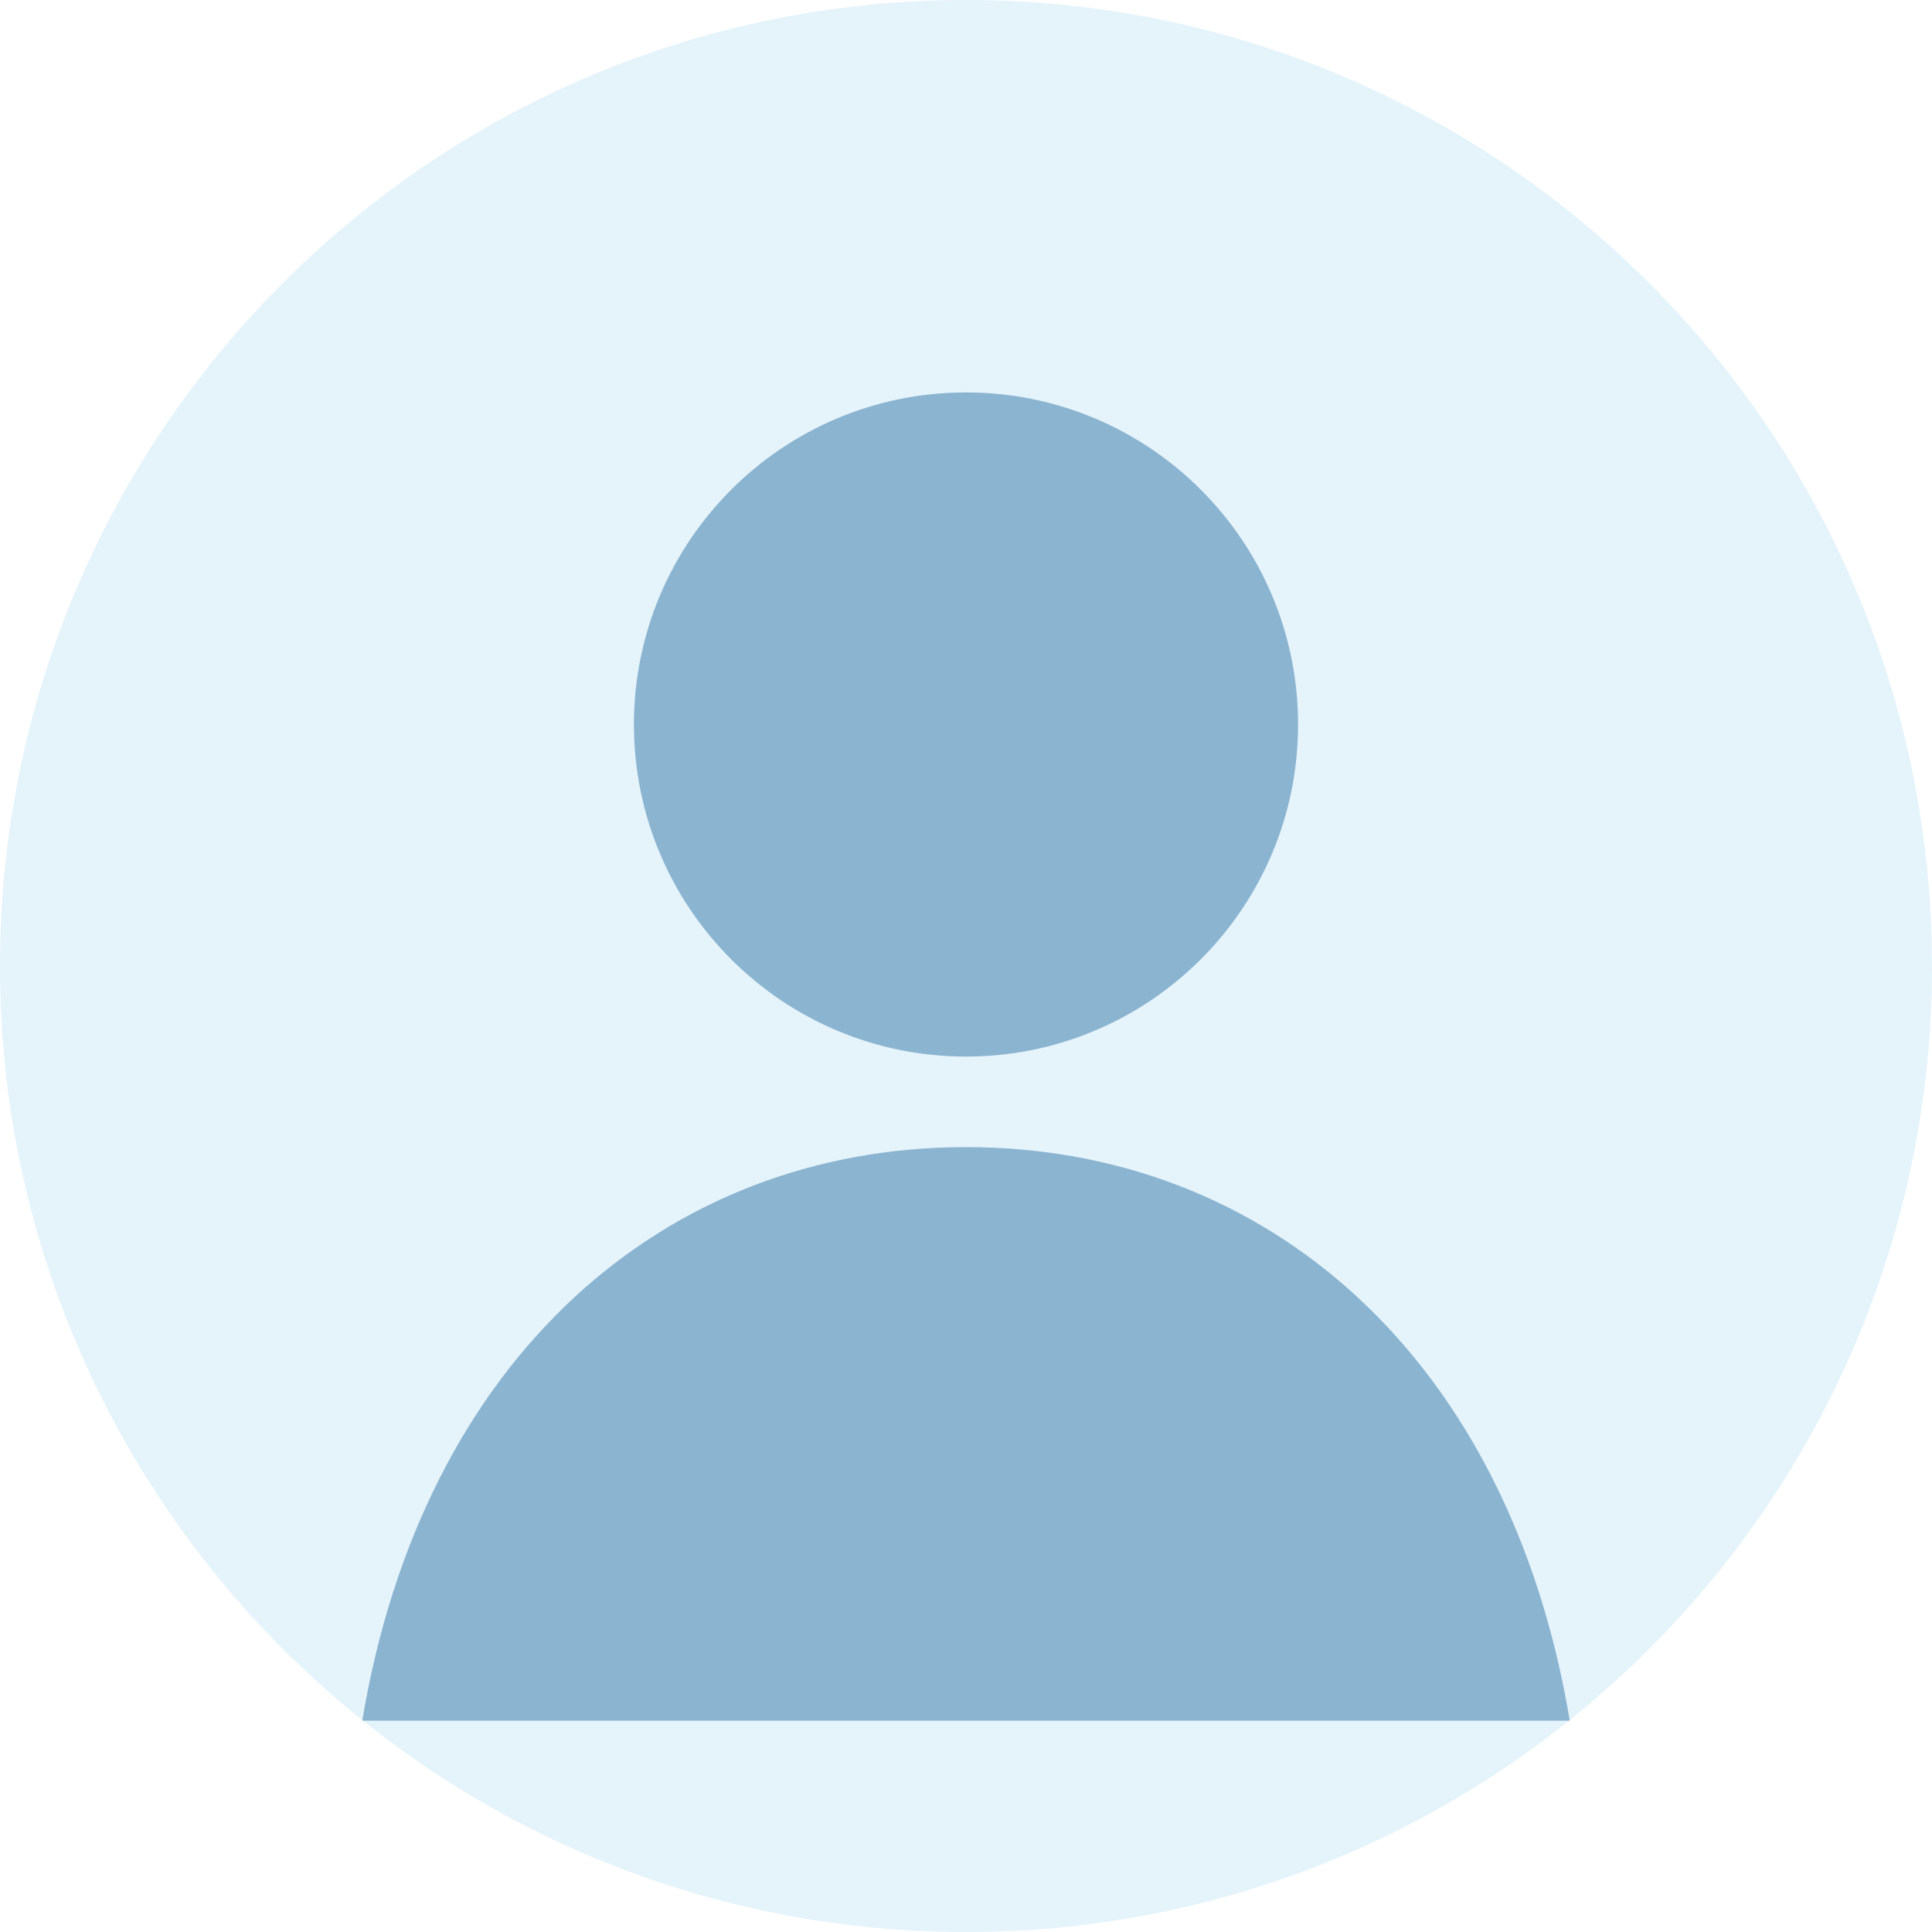
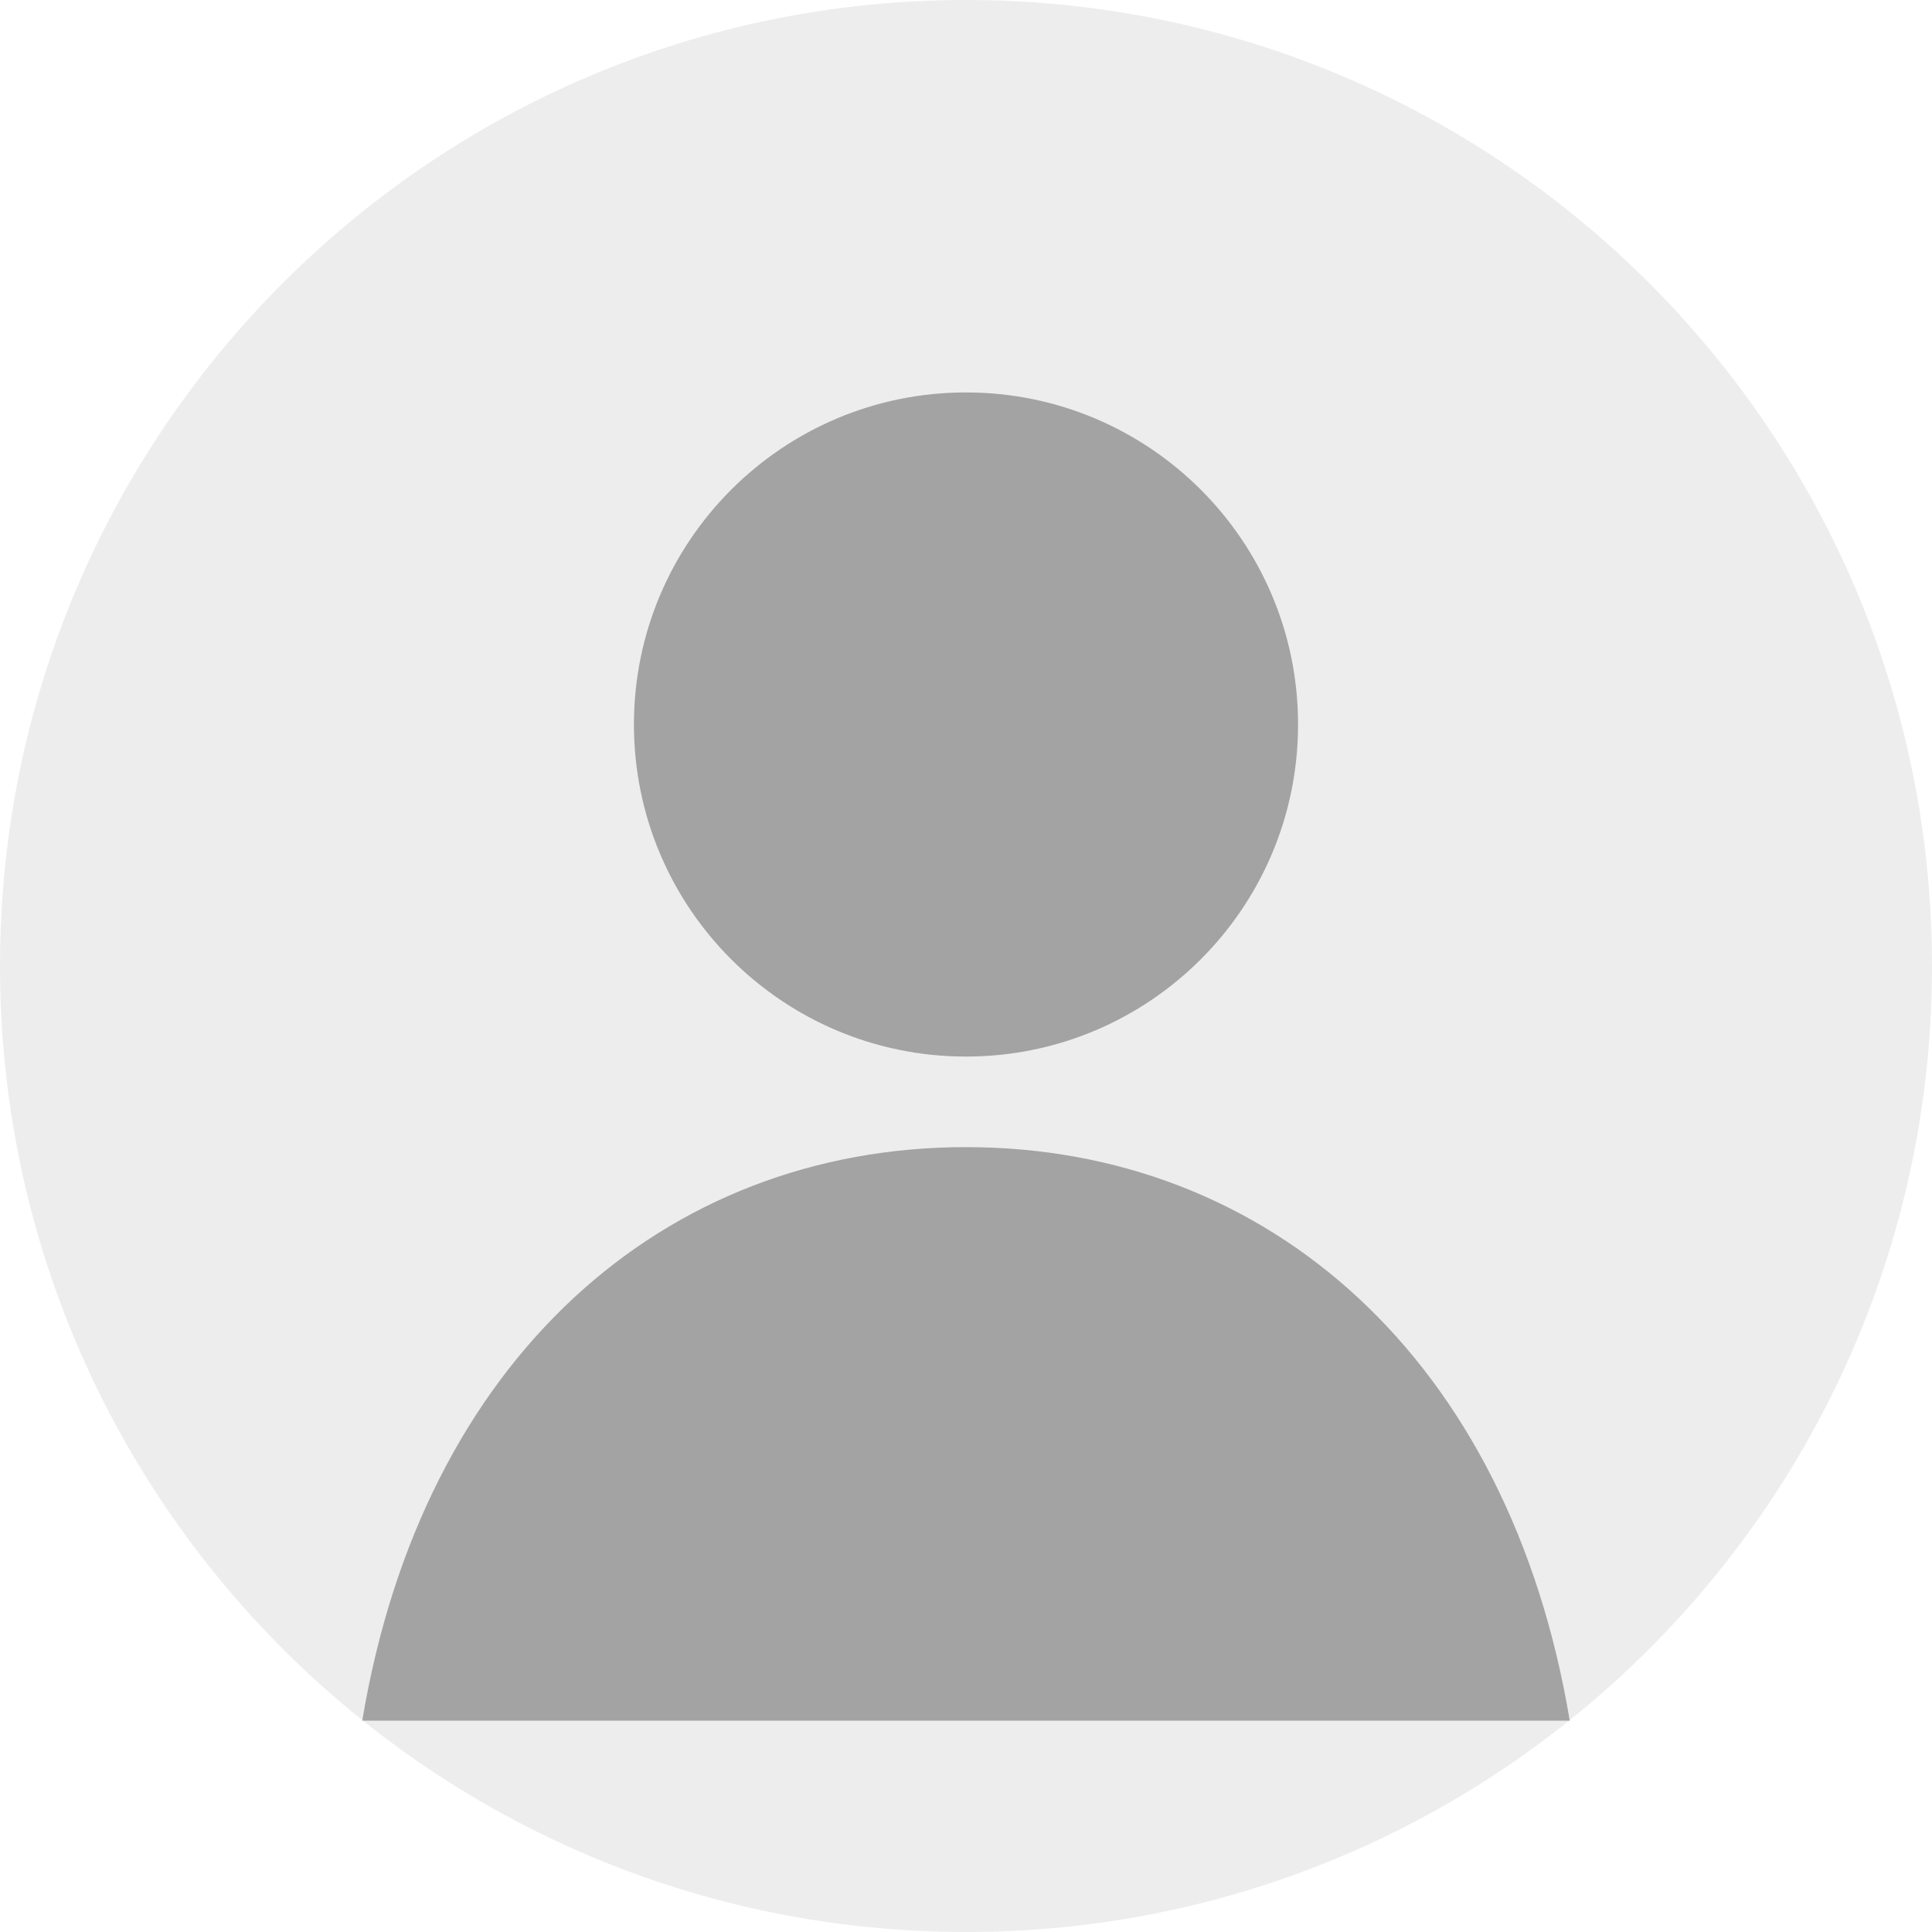
<svg xmlns="http://www.w3.org/2000/svg" viewBox="0 0 64 64">
-   <rect width="64" height="64" rx="32" fill="#e5f3fb" />
-   <circle cx="32" cy="24" r="11" fill="#8bb4d0" />
-   <path d="M12 57c2-12 10-19 20-19s18 7 20 19" fill="#8bb4d0" />
+   <rect width="64" height="64" rx="32" fill="#ededed" />
+   <circle cx="32" cy="24" r="11" fill="#a3a3a3" />
+   <path d="M12 57c2-12 10-19 20-19s18 7 20 19" fill="#a3a3a3" />
</svg>
